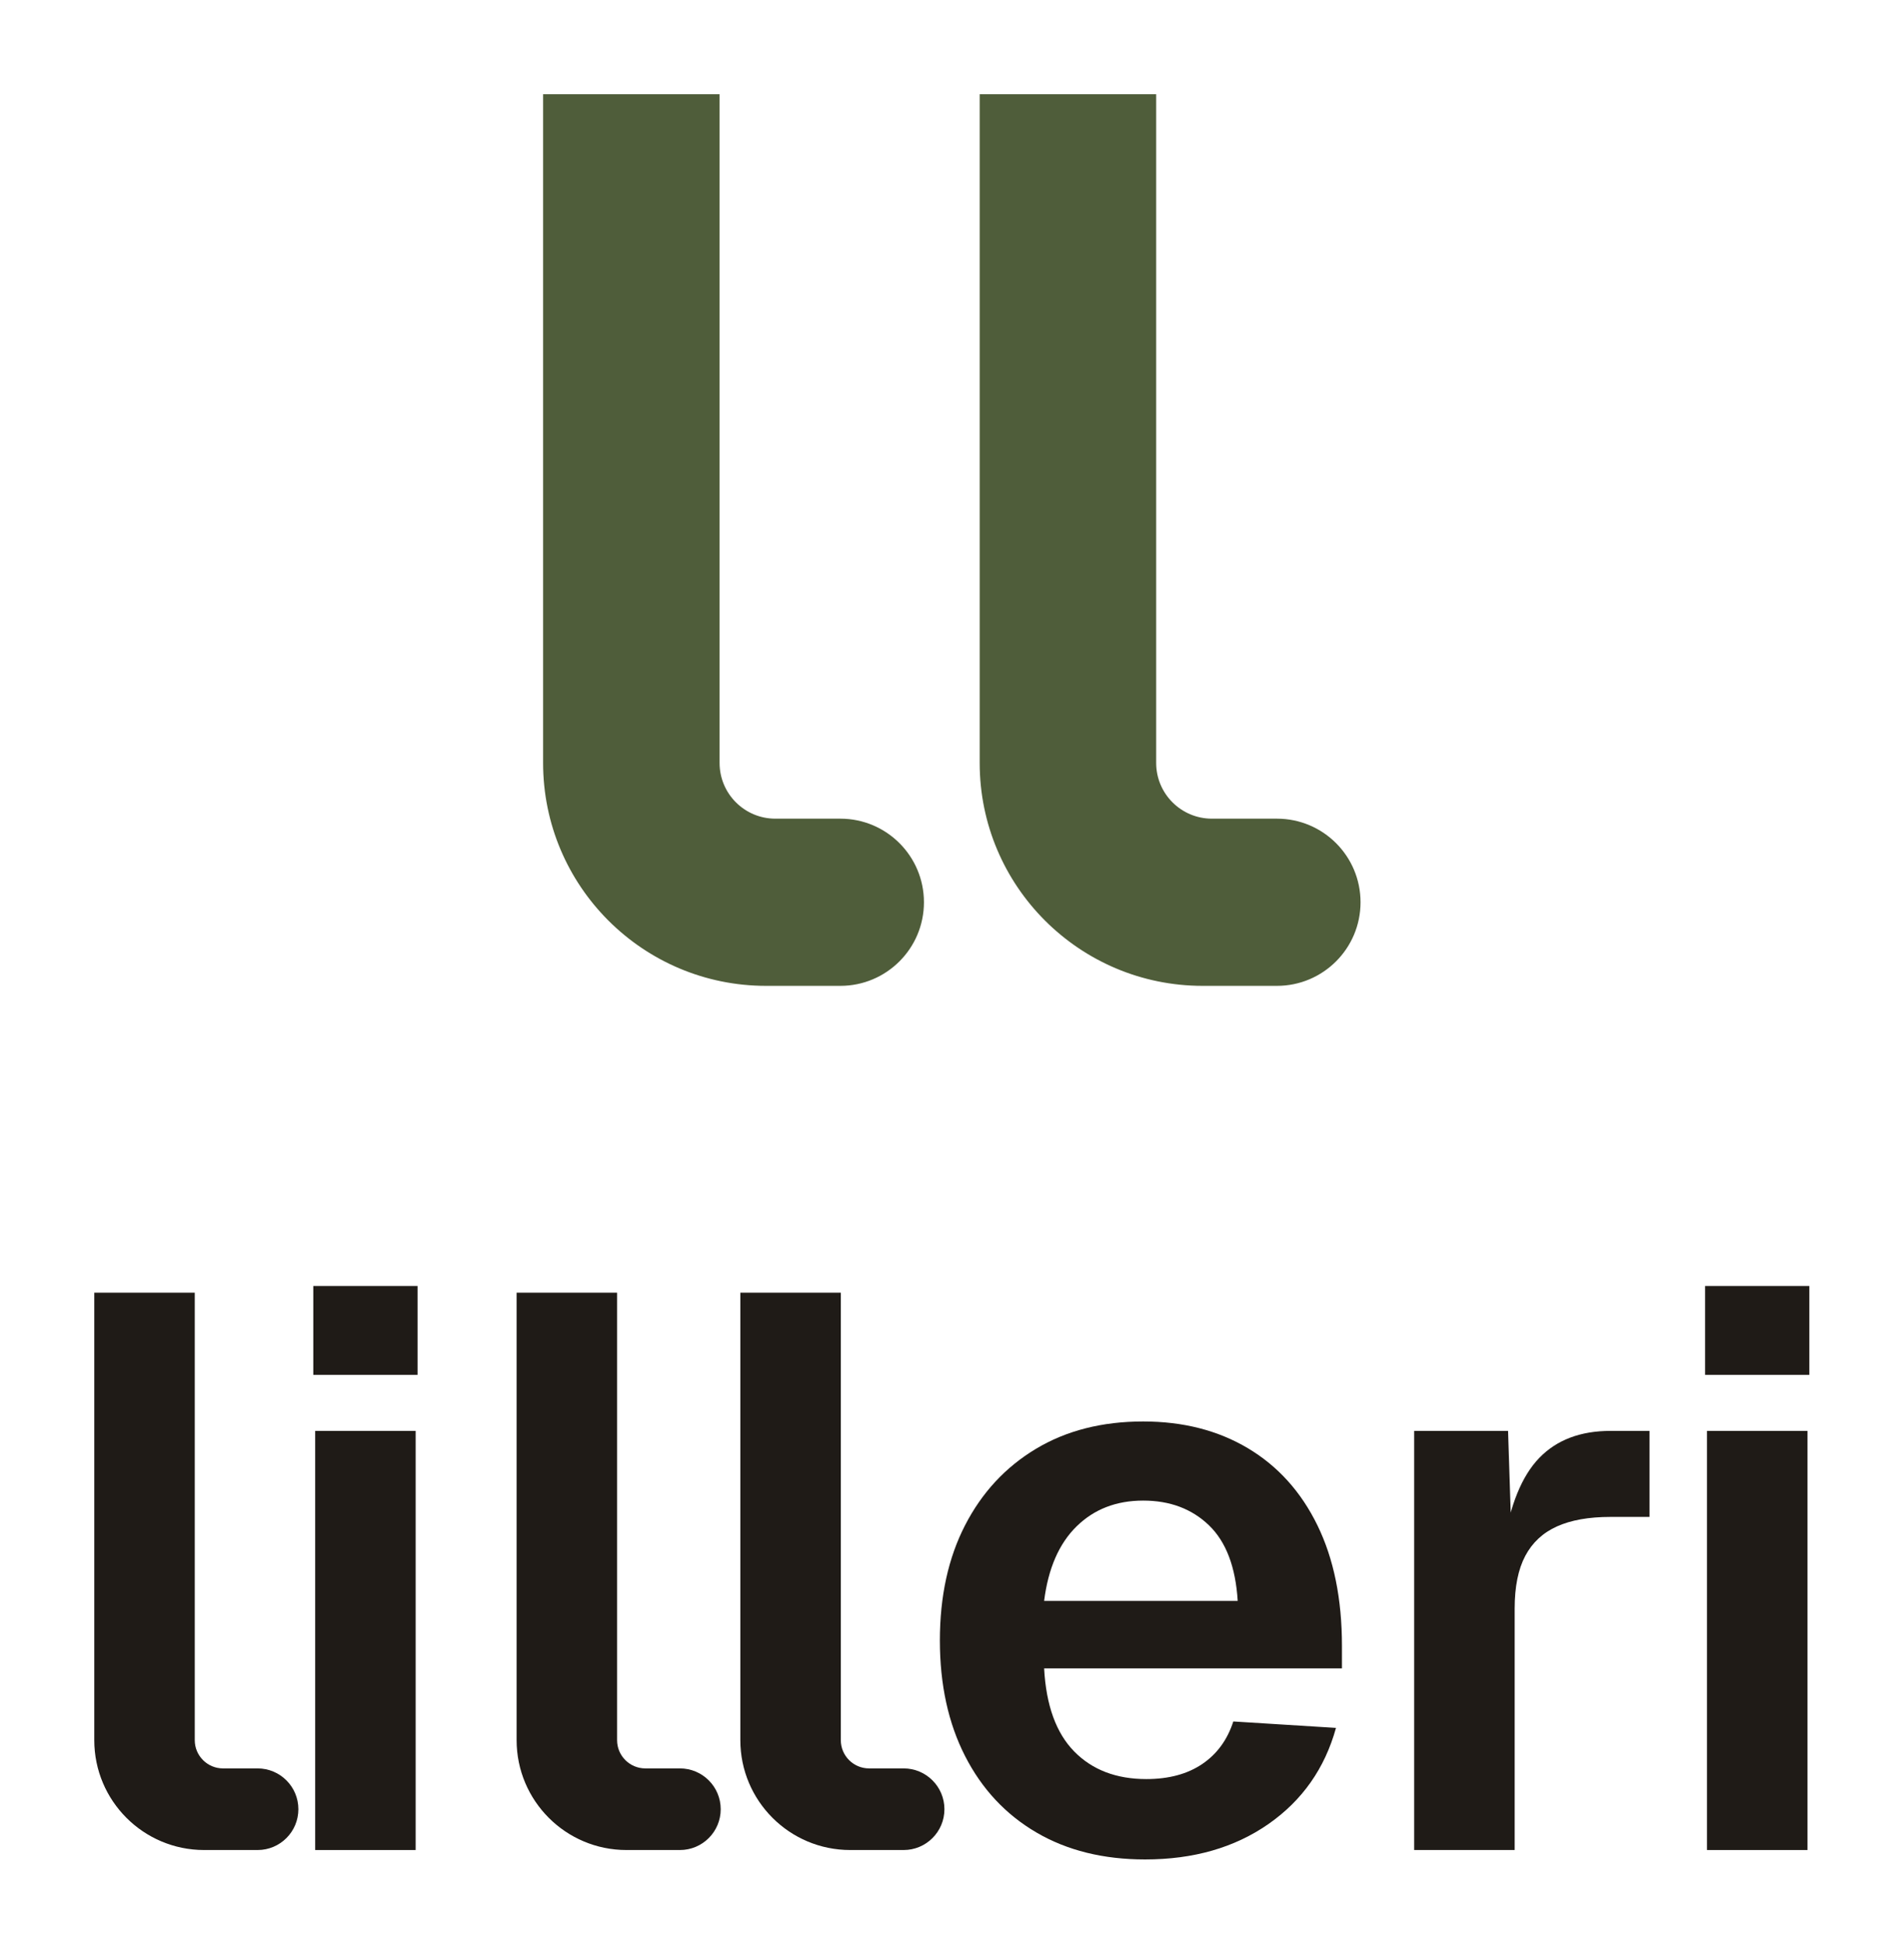
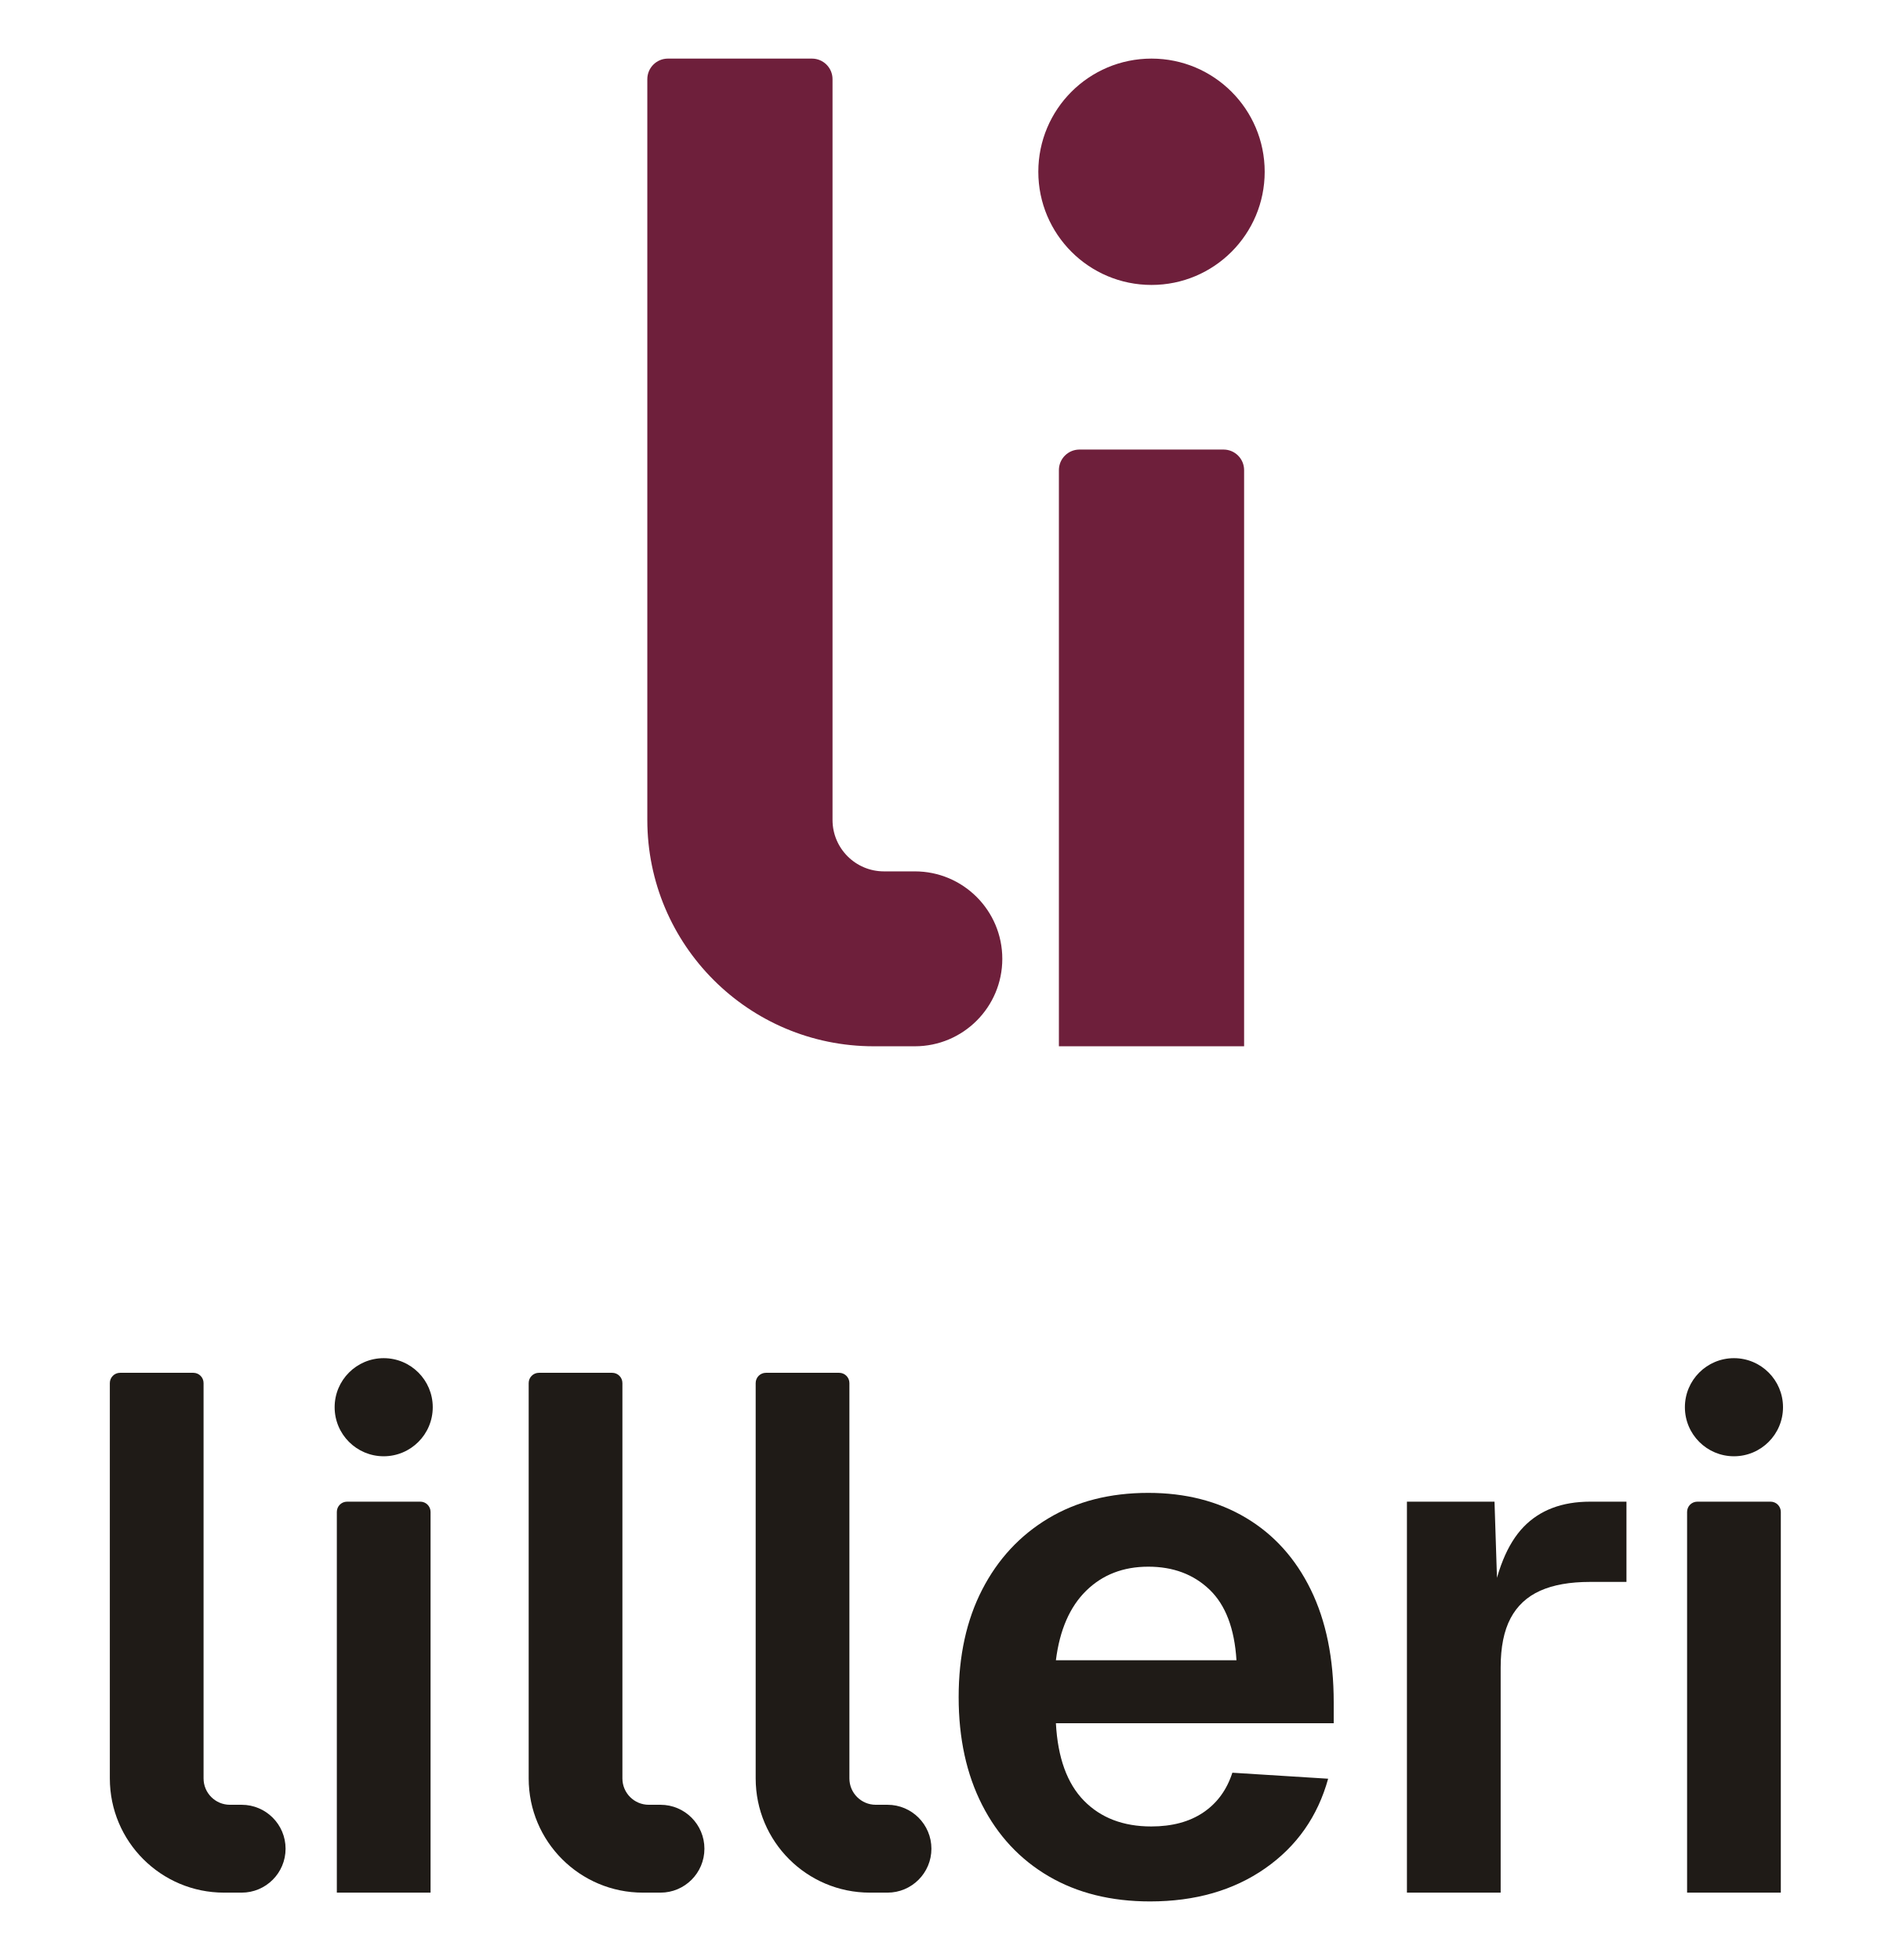
- <svg xmlns="http://www.w3.org/2000/svg" viewBox="0 0 2425 2477">
-   <g transform="translate(455.17 -69.33) scale(1.47917)">
-     <path d="M160 128 H312 V704 A48 48 0 0 0 360 752 H416 A72 72 0 0 1 416 896 H352 A192 192 0 0 1 160 704 Z" fill="#4F5D3A" />
-     <path d="M536 128 H688 V704 A48 48 0 0 0 736 752 H792 A72 72 0 0 1 792 896 H728 A192 192 0 0 1 536 704 Z" fill="#4F5D3A" />
+ <svg xmlns="http://www.w3.org/2000/svg" viewBox="0 0 2583 2677">
+   <g transform="translate(392.2 -144.8) scale(1.7565)">
+     <path d="M280 144 A16 16 0 0 1 296 128 H408 A16 16 0 0 1 424 144 V720 A40 40 0 0 0 464 760 H488 A68 68 0 0 1 488 896 H456 A176 176 0 0 1 280 720 Z" fill="#6E1F3B" />
+     <path d="M600 448 A16 16 0 0 1 616 432 H728 A16 16 0 0 1 744 448 V896 H600 Z" fill="#6E1F3B" />
+     <path d="M584 216 A88 88 0 1 0 760 216 A88 88 0 1 0 584 216 Z" fill="#6E1F3B" />
  </g>
-   <path d="M120.1 1647 H248.1 V2217 A36 36 0 0 0 284.1 2253 H328.1 A52 52 0 0 1 328.1 2357 H260.1 A140 140 0 0 1 120.1 2217 Z" fill="#1F1B17" />
-   <path transform="translate(331.0989 2357) scale(1 -1)" d="M70.399 0V534H198.402V0ZM67.999 605.4V718.6H200.802V605.4Z" fill="#1F1B17" />
-   <path d="M658.1 1647 H786.1 V2217 A36 36 0 0 0 822.1 2253 H866.1 A52 52 0 0 1 866.1 2357 H798.1 A140 140 0 0 1 658.1 2217 Z" fill="#1F1B17" />
-   <path d="M943.1 1647 H1071.1 V2217 A36 36 0 0 0 1107.1 2253 H1151.1 A52 52 0 0 1 1151.1 2357 H1083.1 A140 140 0 0 1 943.1 2217 Z" fill="#1F1B17" />
-   <path transform="translate(1158.099 2357) scale(1 -1)" d="M300.601 -12Q220.801 -12 162.1 22.4Q103.4 56.8 71.3 119.7Q39.2 182.6 39.2 267Q39.2 351.4 71.3 413.8Q103.4 476.2 161.5 511.1Q219.601 546 298.201 546Q374.401 546 431.602 511.9Q488.802 477.8 520.102 413.8Q551.402 349.8 551.402 260V231.4H172.002Q175.802 160.8 210.302 125.601Q244.802 90.401 302.201 90.401Q345 90.401 373.3 109.501Q401.6 128.601 413 163.8L543.802 155.6Q522.402 78.2 457.702 33.1Q393.001 -12 300.601 -12ZM172.002 317.4H418.6Q414.6 382.4 381.9 413.799Q349.2 445.199 298.201 445.199Q246.802 445.199 213.302 412.299Q179.802 379.4 172.002 317.4Z" fill="#1F1B17" />
-   <path transform="translate(1731.099 2357) scale(1 -1)" d="M70.399 0V534H190.002L194.802 385.599L184.402 388.199Q196.402 465 229.702 499.5Q263.002 534 320.602 534H370.202V424.398H320.402Q279.202 424.398 252.302 412.299Q225.402 400.199 211.902 374.699Q198.402 349.199 198.402 307.599V0Z" fill="#1F1B17" />
-   <path transform="translate(2104.099 2357) scale(1 -1)" d="M70.399 0V534H198.402V0ZM67.999 605.4V718.6H200.802V605.4Z" fill="#1F1B17" />
+   <g transform="translate(80.0 2585.0) scale(1 -1)">
+     <path transform="translate(0 0)" d="M70 696 A14 14 0 0 0 84 710 H184 A14 14 0 0 0 198 696 V156 A36 36 0 0 1 234 120 H250 A60 60 0 0 0 250 0 H226 A156 156 0 0 0 70 156 Z" fill="#1F1B17" />
+     <path transform="translate(310 0)" d="M70 520 A14 14 0 0 0 84 534 H184 A14 14 0 0 0 198 520 V0 H70 Z" fill="#1F1B17" />
+     <path transform="translate(310 0)" d="M67 663 A67 67 0 1 0 201 663 A67 67 0 1 0 67 663 Z" fill="#1F1B17" />
+     <path transform="translate(572 0)" d="M70 696 A14 14 0 0 0 84 710 H184 A14 14 0 0 0 198 696 V156 A36 36 0 0 1 234 120 H250 A60 60 0 0 0 250 0 H226 A156 156 0 0 0 70 156 Z" fill="#1F1B17" />
+     <path transform="translate(882 0)" d="M70 696 A14 14 0 0 0 84 710 H184 A14 14 0 0 0 198 696 V156 A36 36 0 0 1 234 120 H250 A60 60 0 0 0 250 0 H226 A156 156 0 0 0 70 156 Z" fill="#1F1B17" />
+     <path transform="translate(1190 0)" d="M300.601 -12Q220.801 -12 162.1 22.4Q103.4 56.8 71.3 119.7Q39.2 182.6 39.2 267Q39.2 351.4 71.3 413.8Q103.4 476.2 161.5 511.1Q219.601 546 298.201 546Q374.401 546 431.602 511.9Q488.802 477.8 520.102 413.8Q551.402 349.8 551.402 260V231.4H172.002Q175.802 160.8 210.302 125.601Q244.802 90.401 302.201 90.401Q345 90.401 373.3 109.501Q401.6 128.601 413 163.8L543.802 155.6Q522.402 78.2 457.702 33.1Q393.001 -12 300.601 -12ZM172.002 317.4H418.6Q414.6 382.4 381.9 413.799Q349.2 445.199 298.201 445.199Q246.802 445.199 213.302 412.299Q179.802 379.4 172.002 317.4Z" fill="#1F1B17" />
+     <path transform="translate(1771 0)" d="M70.399 0V534H190.002L194.802 385.599L184.402 388.199Q196.402 465 229.702 499.5Q263.002 534 320.602 534H370.202V424.398H320.402Q279.202 424.398 252.302 412.299Q225.402 400.199 211.902 374.699Q198.402 349.199 198.402 307.599V0Z" fill="#1F1B17" />
+     <path transform="translate(2154 0)" d="M70 520 A14 14 0 0 0 84 534 H184 A14 14 0 0 0 198 520 V0 H70 Z" fill="#1F1B17" />
+     <path transform="translate(2154 0)" d="M67 663 A67 67 0 1 0 201 663 A67 67 0 1 0 67 663 Z" fill="#1F1B17" />
+   </g>
</svg>
